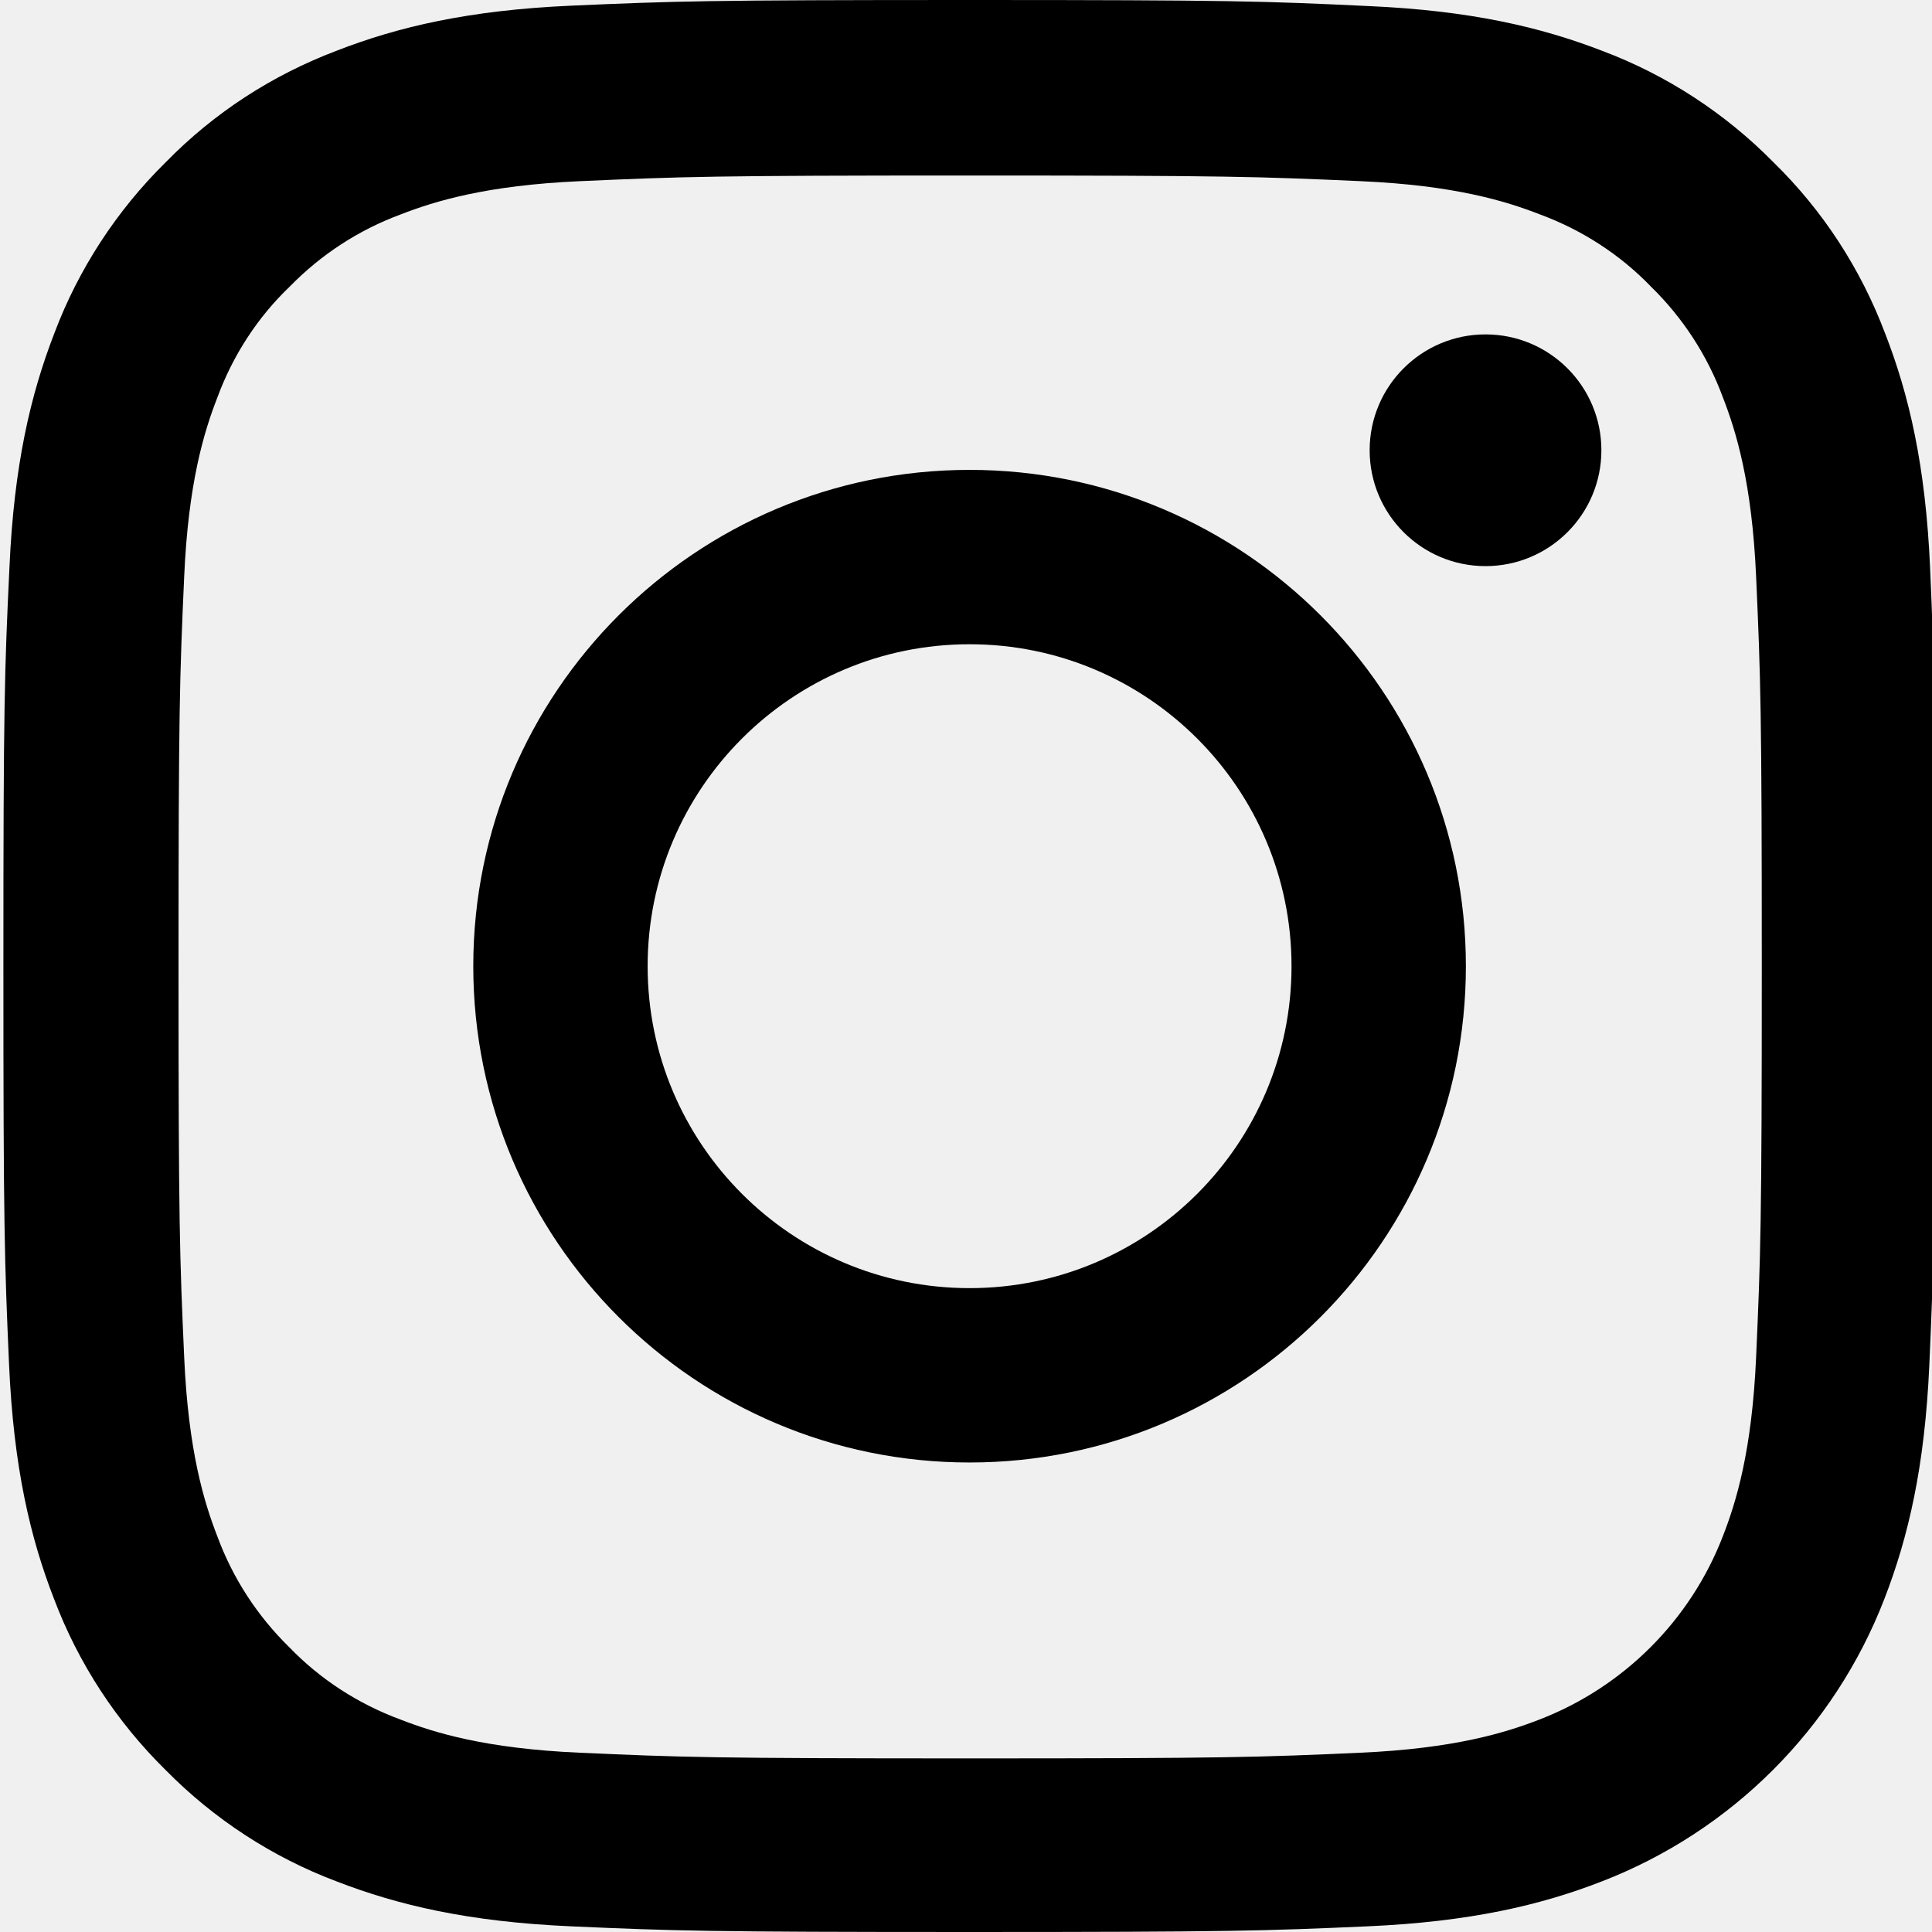
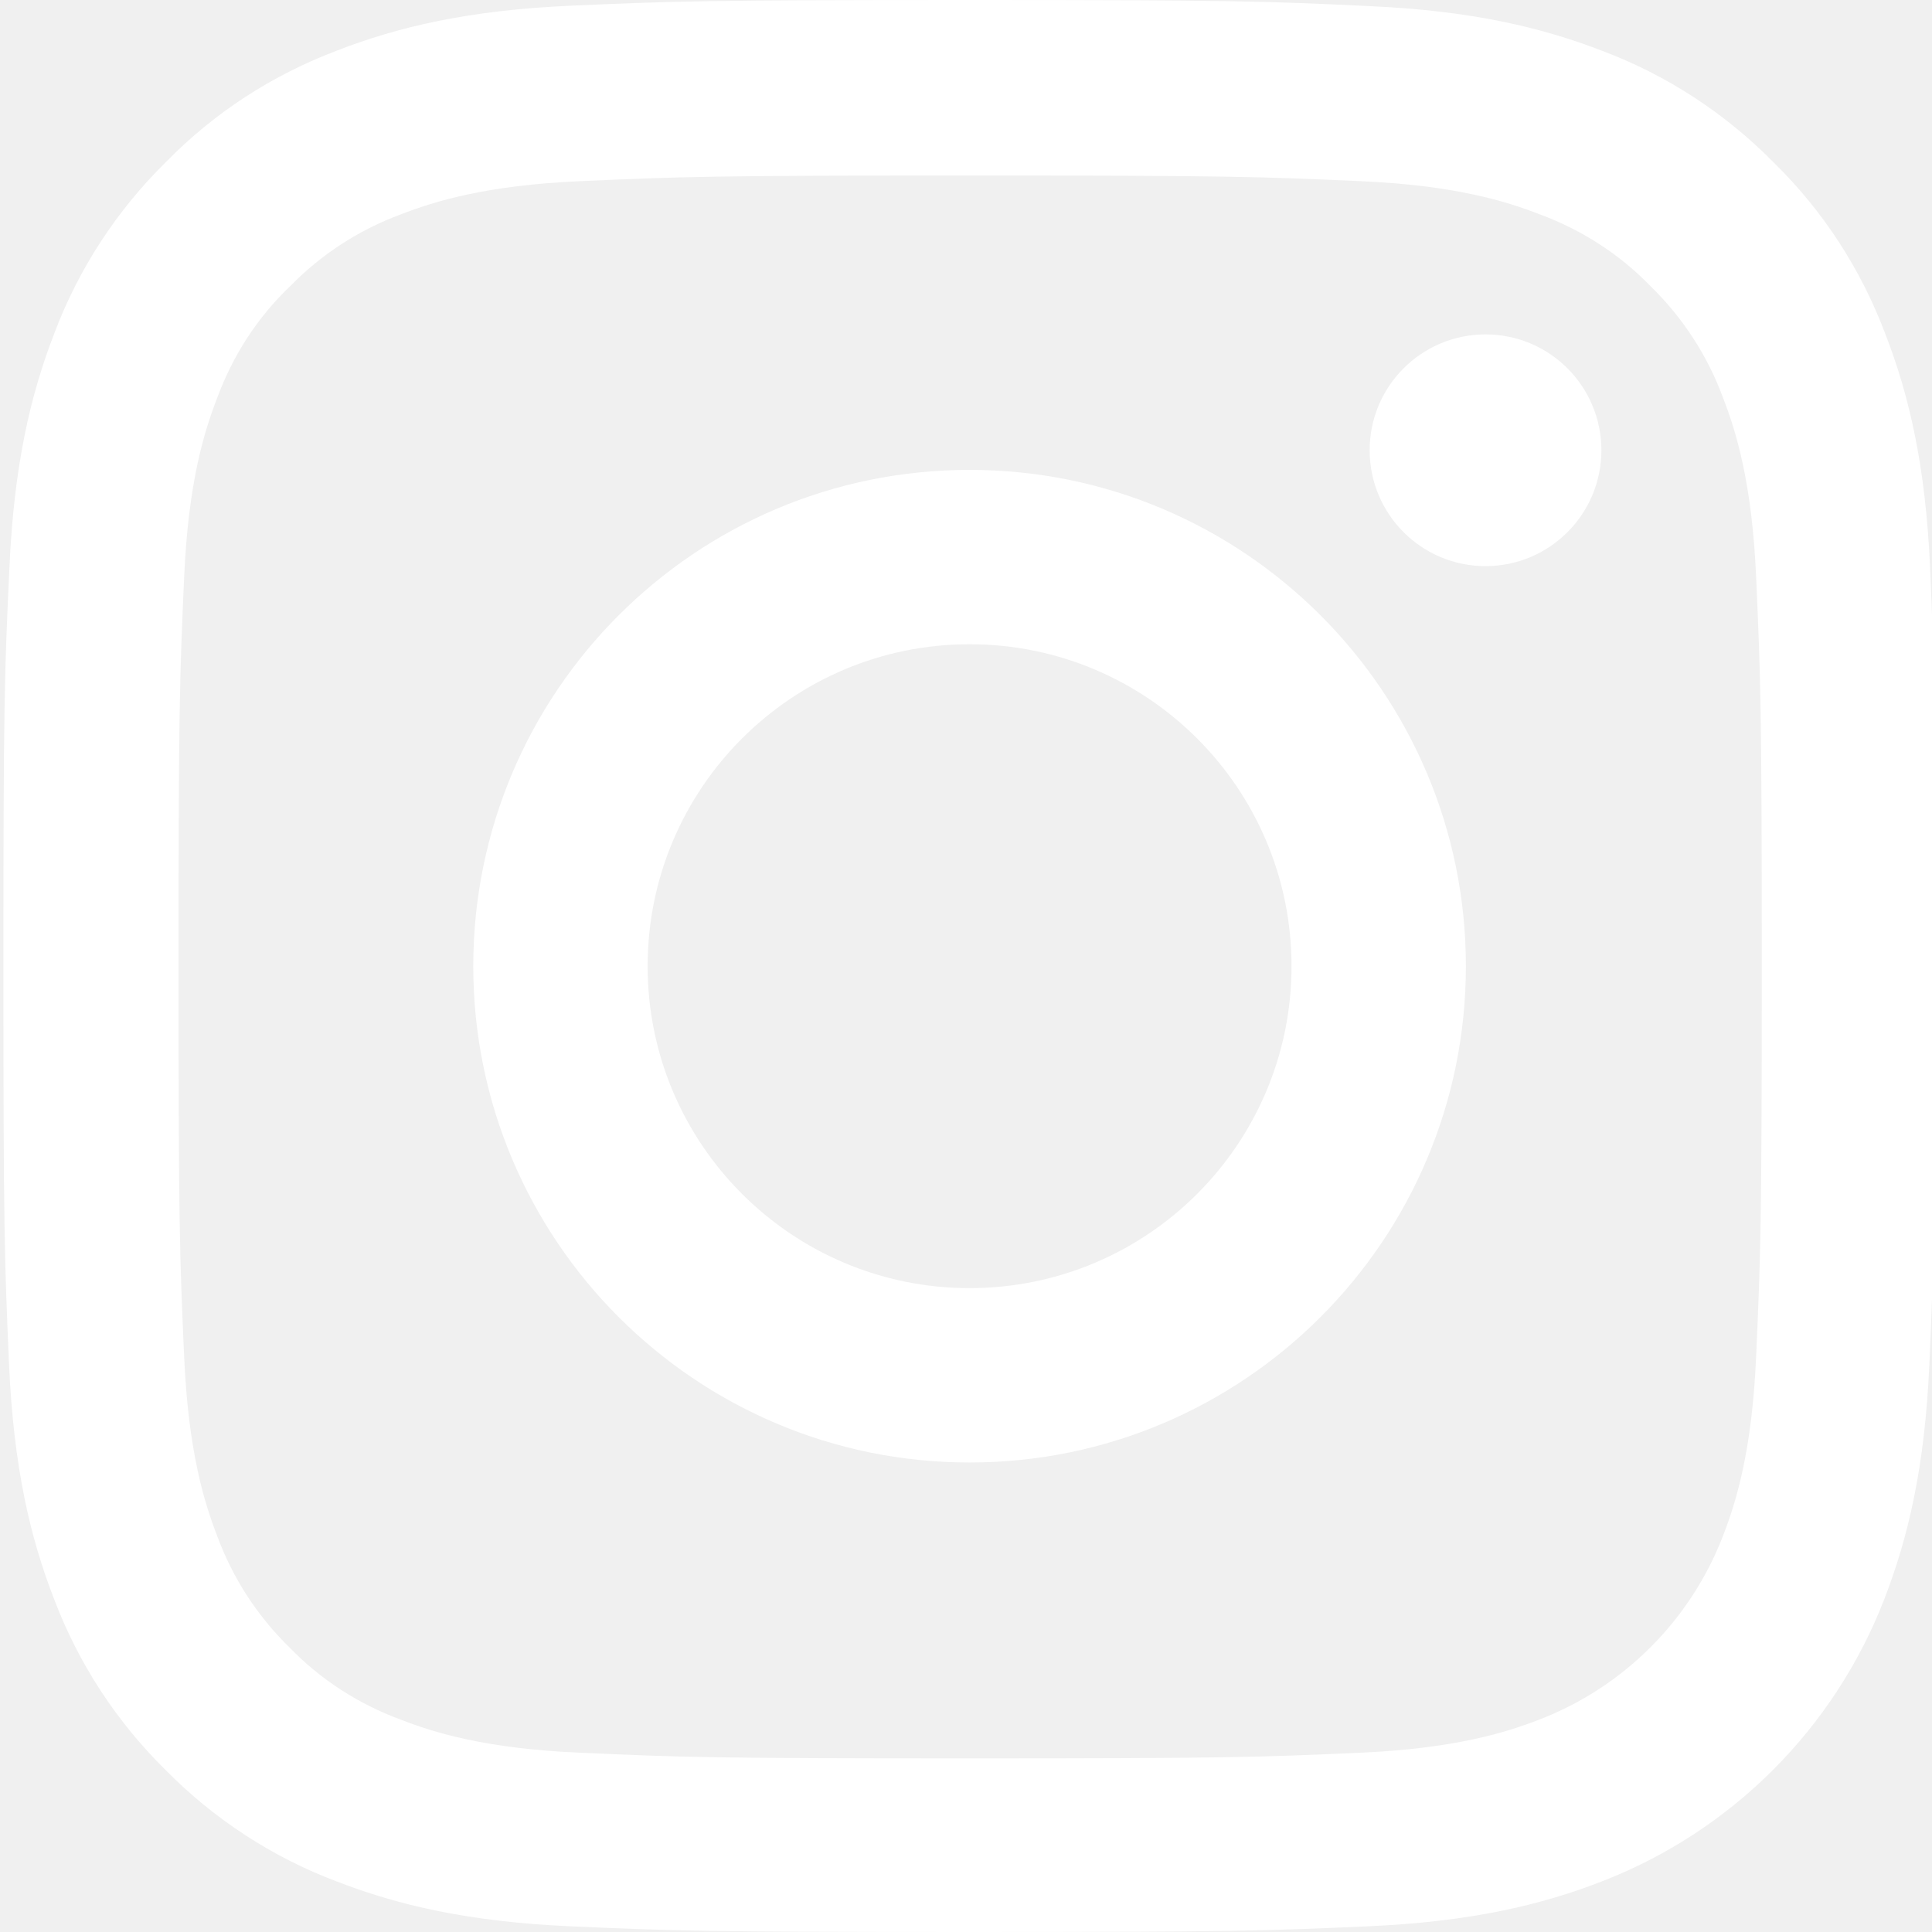
- <svg xmlns="http://www.w3.org/2000/svg" height="511pt" viewBox="0 0 511 511.9" width="511pt">
-   <path d="m510.949 150.5c-1.199-27.199-5.598-45.898-11.898-62.102-6.5-17.199-16.5-32.598-29.602-45.398-12.801-13-28.301-23.102-45.301-29.5-16.297-6.301-34.898-10.699-62.098-11.898-27.402-1.301-36.102-1.602-105.602-1.602s-78.199.301-105.5 1.5c-27.199 1.199-45.898 5.602-62.098 11.898-17.203 6.5-32.602 16.5-45.402 29.602-13 12.801-23.098 28.301-29.5 45.301-6.301 16.301-10.699 34.898-11.898 62.098-1.301 27.402-1.602 36.102-1.602 105.602s.301 78.199 1.5 105.5c1.199 27.199 5.602 45.898 11.902 62.102 6.5 17.199 16.598 32.598 29.598 45.398 12.801 13 28.301 23.102 45.301 29.5 16.301 6.301 34.898 10.699 62.102 11.898 27.297 1.203 36 1.5 105.5 1.5s78.199-.297 105.5-1.5c27.199-1.199 45.898-5.598 62.098-11.898 34.402-13.301 61.602-40.5 74.902-74.898 6.297-16.301 10.699-34.902 11.898-62.102 1.199-27.301 1.5-36 1.5-105.5s-.102-78.199-1.301-105.5zm-46.098 209c-1.102 25-5.301 38.5-8.801 47.5-8.602 22.301-26.301 40-48.602 48.602-9 3.5-22.598 7.699-47.5 8.797-27 1.203-35.098 1.5-103.398 1.5s-76.5-.297-103.402-1.5c-25-1.098-38.5-5.297-47.5-8.797-11.098-4.102-21.199-10.602-29.398-19.102-8.5-8.301-15-18.301-19.102-29.398-3.5-9-7.699-22.602-8.797-47.5-1.203-27-1.5-35.102-1.5-103.402s.297-76.5 1.5-103.398c1.098-25 5.297-38.5 8.797-47.5 4.102-11.102 10.602-21.199 19.203-29.402 8.297-8.5 18.297-15 29.398-19.098 9-3.5 22.602-7.699 47.5-8.801 27-1.199 35.102-1.5 103.398-1.5 68.402 0 76.5.301 103.402 1.5 25 1.102 38.5 5.301 47.5 8.801 11.098 4.098 21.199 10.598 29.398 19.098 8.5 8.301 15 18.301 19.102 29.402 3.5 9 7.699 22.598 8.801 47.5 1.199 27 1.5 35.098 1.5 103.398s-.301 76.301-1.5 103.301zm0 0" />
-   <path d="m256.449 124.5c-72.598 0-131.5 58.898-131.5 131.5s58.902 131.5 131.5 131.5c72.602 0 131.5-58.898 131.5-131.5s-58.898-131.5-131.5-131.5zm0 216.801c-47.098 0-85.301-38.199-85.301-85.301s38.203-85.301 85.301-85.301c47.102 0 85.301 38.199 85.301 85.301s-38.199 85.301-85.301 85.301zm0 0" />
-   <path d="m423.852 119.301c0 16.953-13.746 30.699-30.703 30.699-16.953 0-30.699-13.746-30.699-30.699 0-16.957 13.746-30.699 30.699-30.699 16.957 0 30.703 13.742 30.703 30.699zm0 0" />
+ <svg xmlns="http://www.w3.org/2000/svg" version="1.1" width="512" height="512" x="0" y="0" viewBox="0 0 511 511.9" style="enable-background:new 0 0 512 512" xml:space="preserve" class="">
+   <g>
+     <path d="m510.949 150.5c-1.199-27.199-5.598-45.898-11.898-62.102-6.5-17.199-16.5-32.598-29.602-45.398-12.801-13-28.301-23.102-45.301-29.5-16.297-6.301-34.898-10.699-62.098-11.898-27.402-1.301-36.102-1.602-105.602-1.602s-78.199.301-105.5 1.5c-27.199 1.199-45.898 5.602-62.098 11.898-17.203 6.5-32.602 16.5-45.402 29.602-13 12.801-23.098 28.301-29.5 45.301-6.301 16.301-10.699 34.898-11.898 62.098-1.301 27.402-1.602 36.102-1.602 105.602s.301 78.199 1.5 105.5c1.199 27.199 5.602 45.898 11.902 62.102 6.5 17.199 16.598 32.598 29.598 45.398 12.801 13 28.301 23.102 45.301 29.5 16.301 6.301 34.898 10.699 62.102 11.898 27.297 1.203 36 1.5 105.5 1.5s78.199-.297 105.5-1.5c27.199-1.199 45.898-5.598 62.098-11.898 34.402-13.301 61.602-40.5 74.902-74.898 6.297-16.301 10.699-34.902 11.898-62.102 1.199-27.301 1.5-36 1.5-105.5s-.102-78.199-1.301-105.5zm-46.098 209c-1.102 25-5.301 38.5-8.801 47.5-8.602 22.301-26.301 40-48.602 48.602-9 3.5-22.598 7.699-47.5 8.797-27 1.203-35.098 1.5-103.398 1.5s-76.5-.297-103.402-1.5c-25-1.098-38.5-5.297-47.5-8.797-11.098-4.102-21.199-10.602-29.398-19.102-8.5-8.301-15-18.301-19.102-29.398-3.5-9-7.699-22.602-8.797-47.5-1.203-27-1.5-35.102-1.5-103.402s.297-76.5 1.5-103.398c1.098-25 5.297-38.5 8.797-47.5 4.102-11.102 10.602-21.199 19.203-29.402 8.297-8.5 18.297-15 29.398-19.098 9-3.5 22.602-7.699 47.5-8.801 27-1.199 35.102-1.5 103.398-1.5 68.402 0 76.5.301 103.402 1.5 25 1.102 38.5 5.301 47.5 8.801 11.098 4.098 21.199 10.598 29.398 19.098 8.5 8.301 15 18.301 19.102 29.402 3.5 9 7.699 22.598 8.801 47.5 1.199 27 1.5 35.098 1.5 103.398s-.301 76.301-1.5 103.301zm0 0" fill="#ffffff" data-original="#000000" style="" />
+     <path d="m256.449 124.5c-72.598 0-131.5 58.898-131.5 131.5s58.902 131.5 131.5 131.5c72.602 0 131.5-58.898 131.5-131.5s-58.898-131.5-131.5-131.5zm0 216.801c-47.098 0-85.301-38.199-85.301-85.301s38.203-85.301 85.301-85.301c47.102 0 85.301 38.199 85.301 85.301s-38.199 85.301-85.301 85.301zm0 0" fill="#ffffff" data-original="#000000" style="" />
+     <path d="m423.852 119.301c0 16.953-13.746 30.699-30.703 30.699-16.953 0-30.699-13.746-30.699-30.699 0-16.957 13.746-30.699 30.699-30.699 16.957 0 30.703 13.742 30.703 30.699zm0 0" fill="#ffffff" data-original="#000000" style="" />
+   </g>
</svg>
